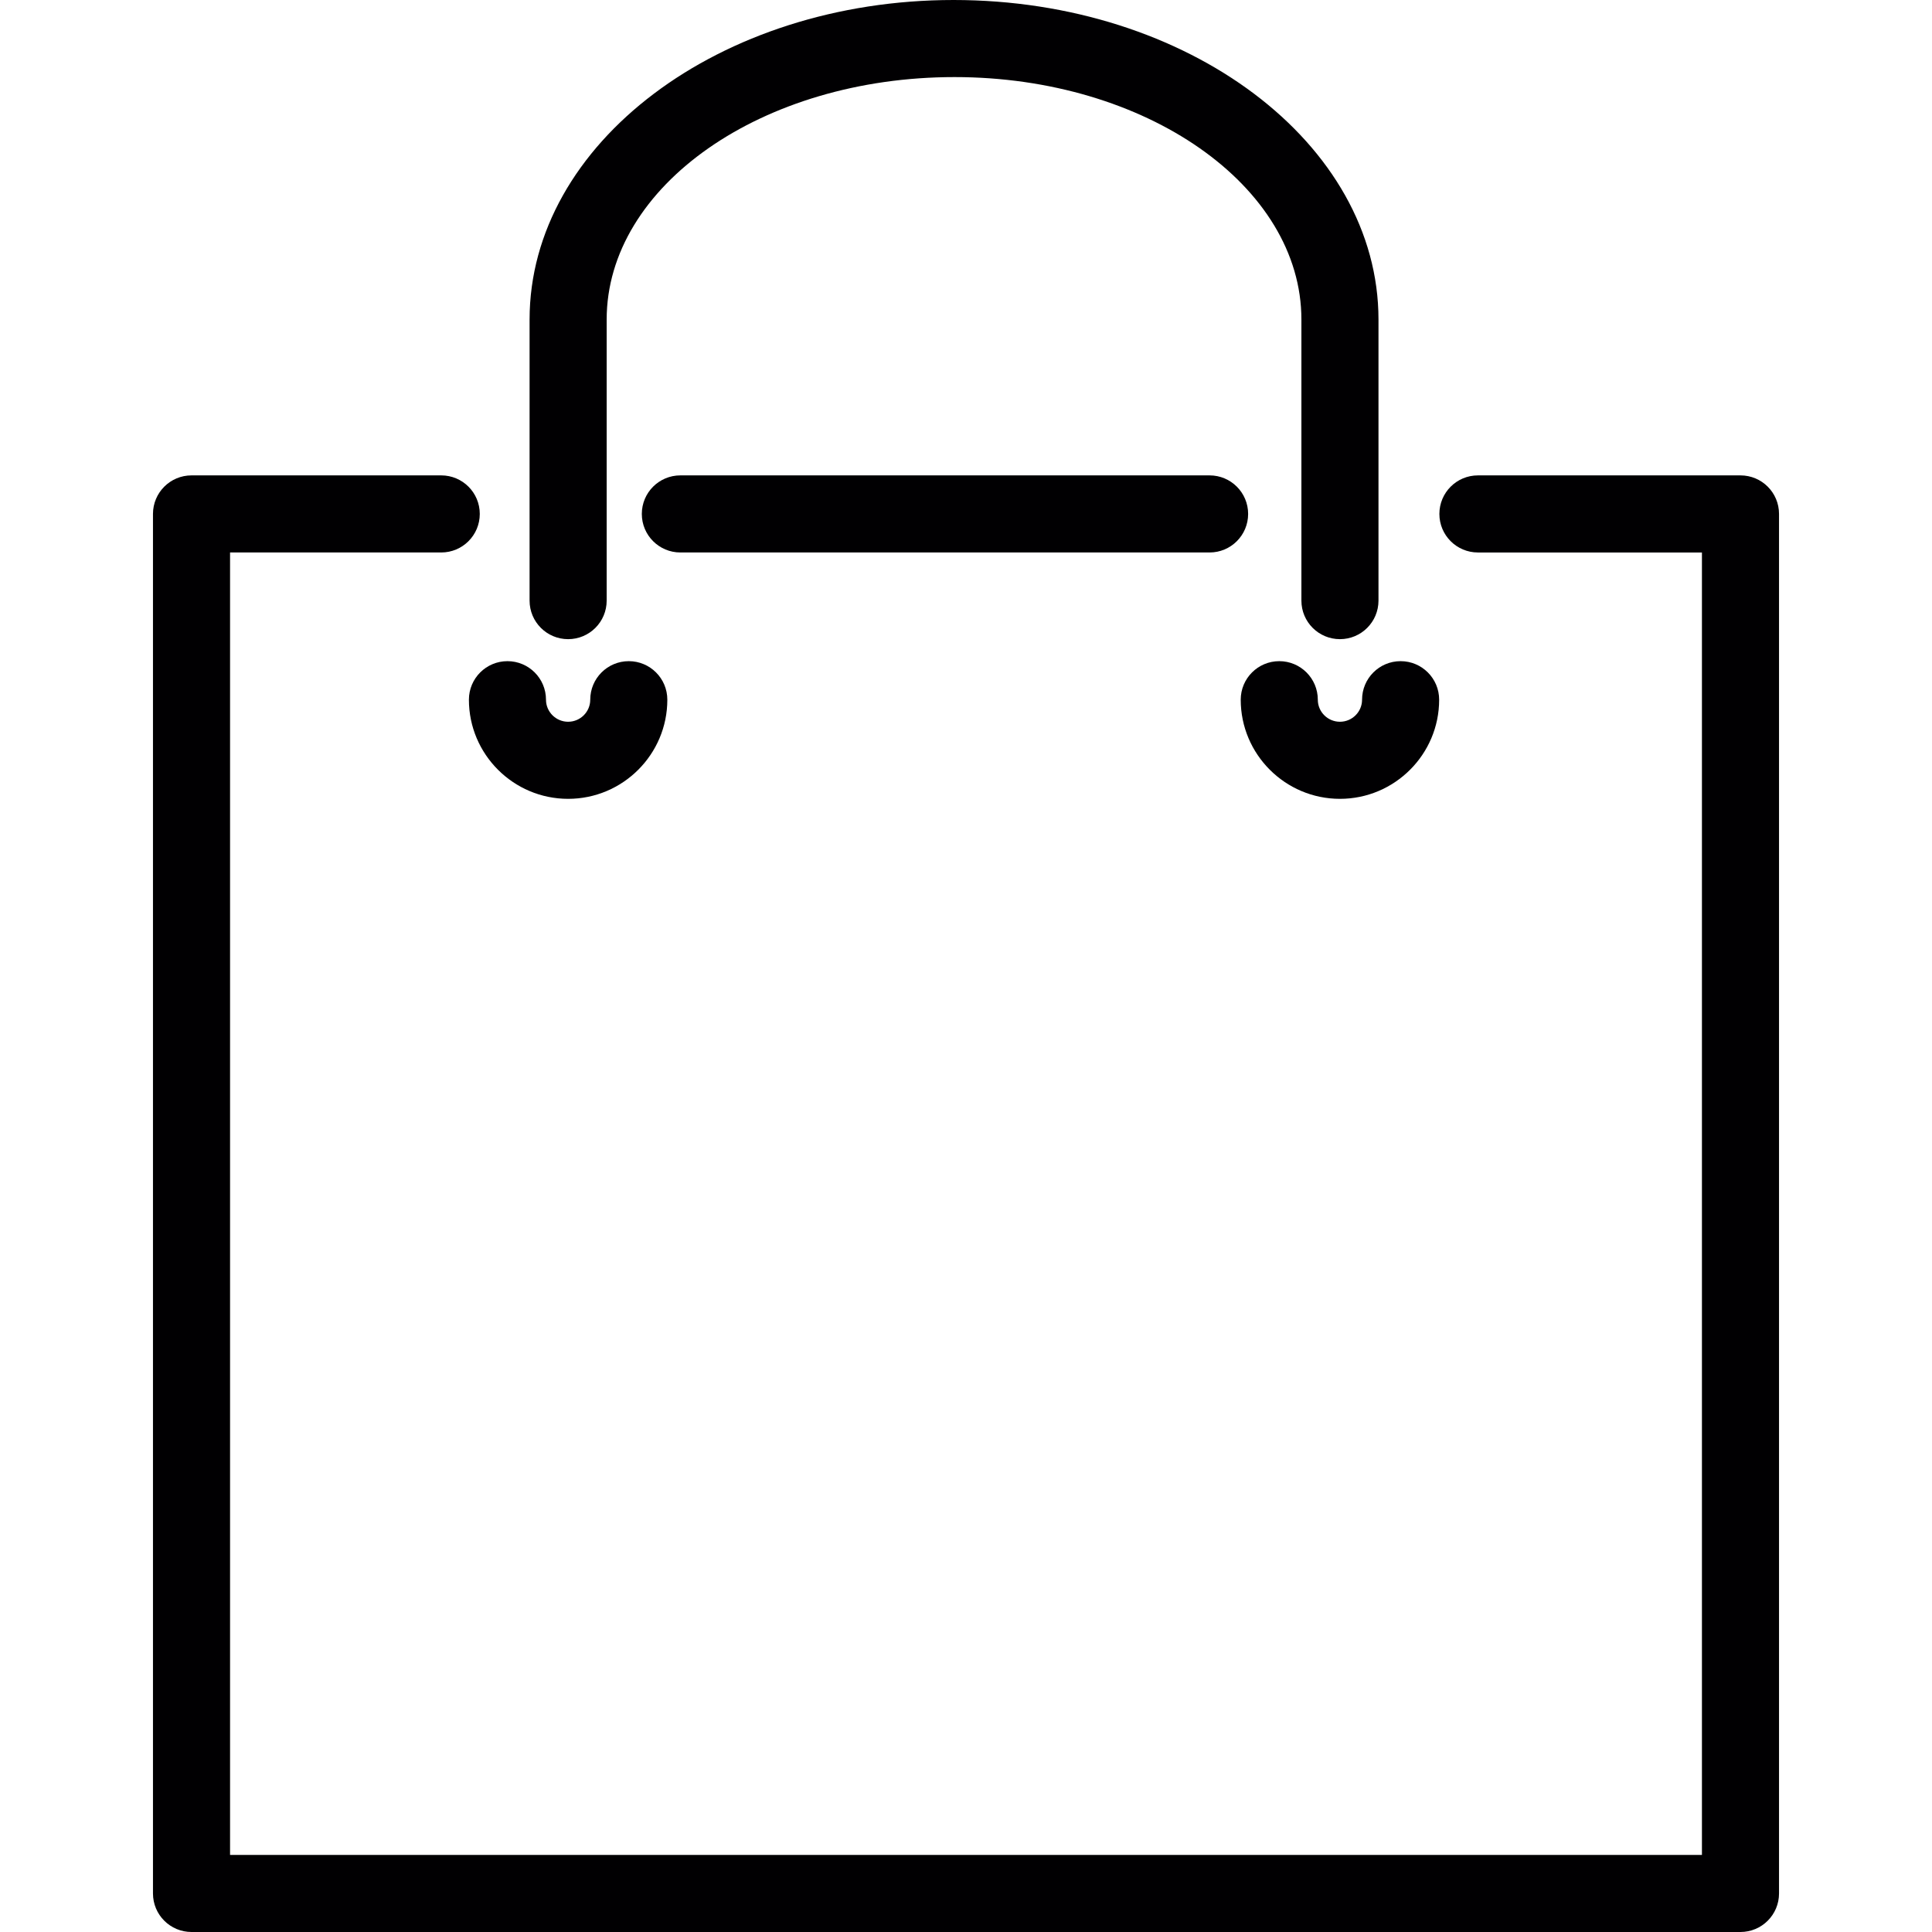
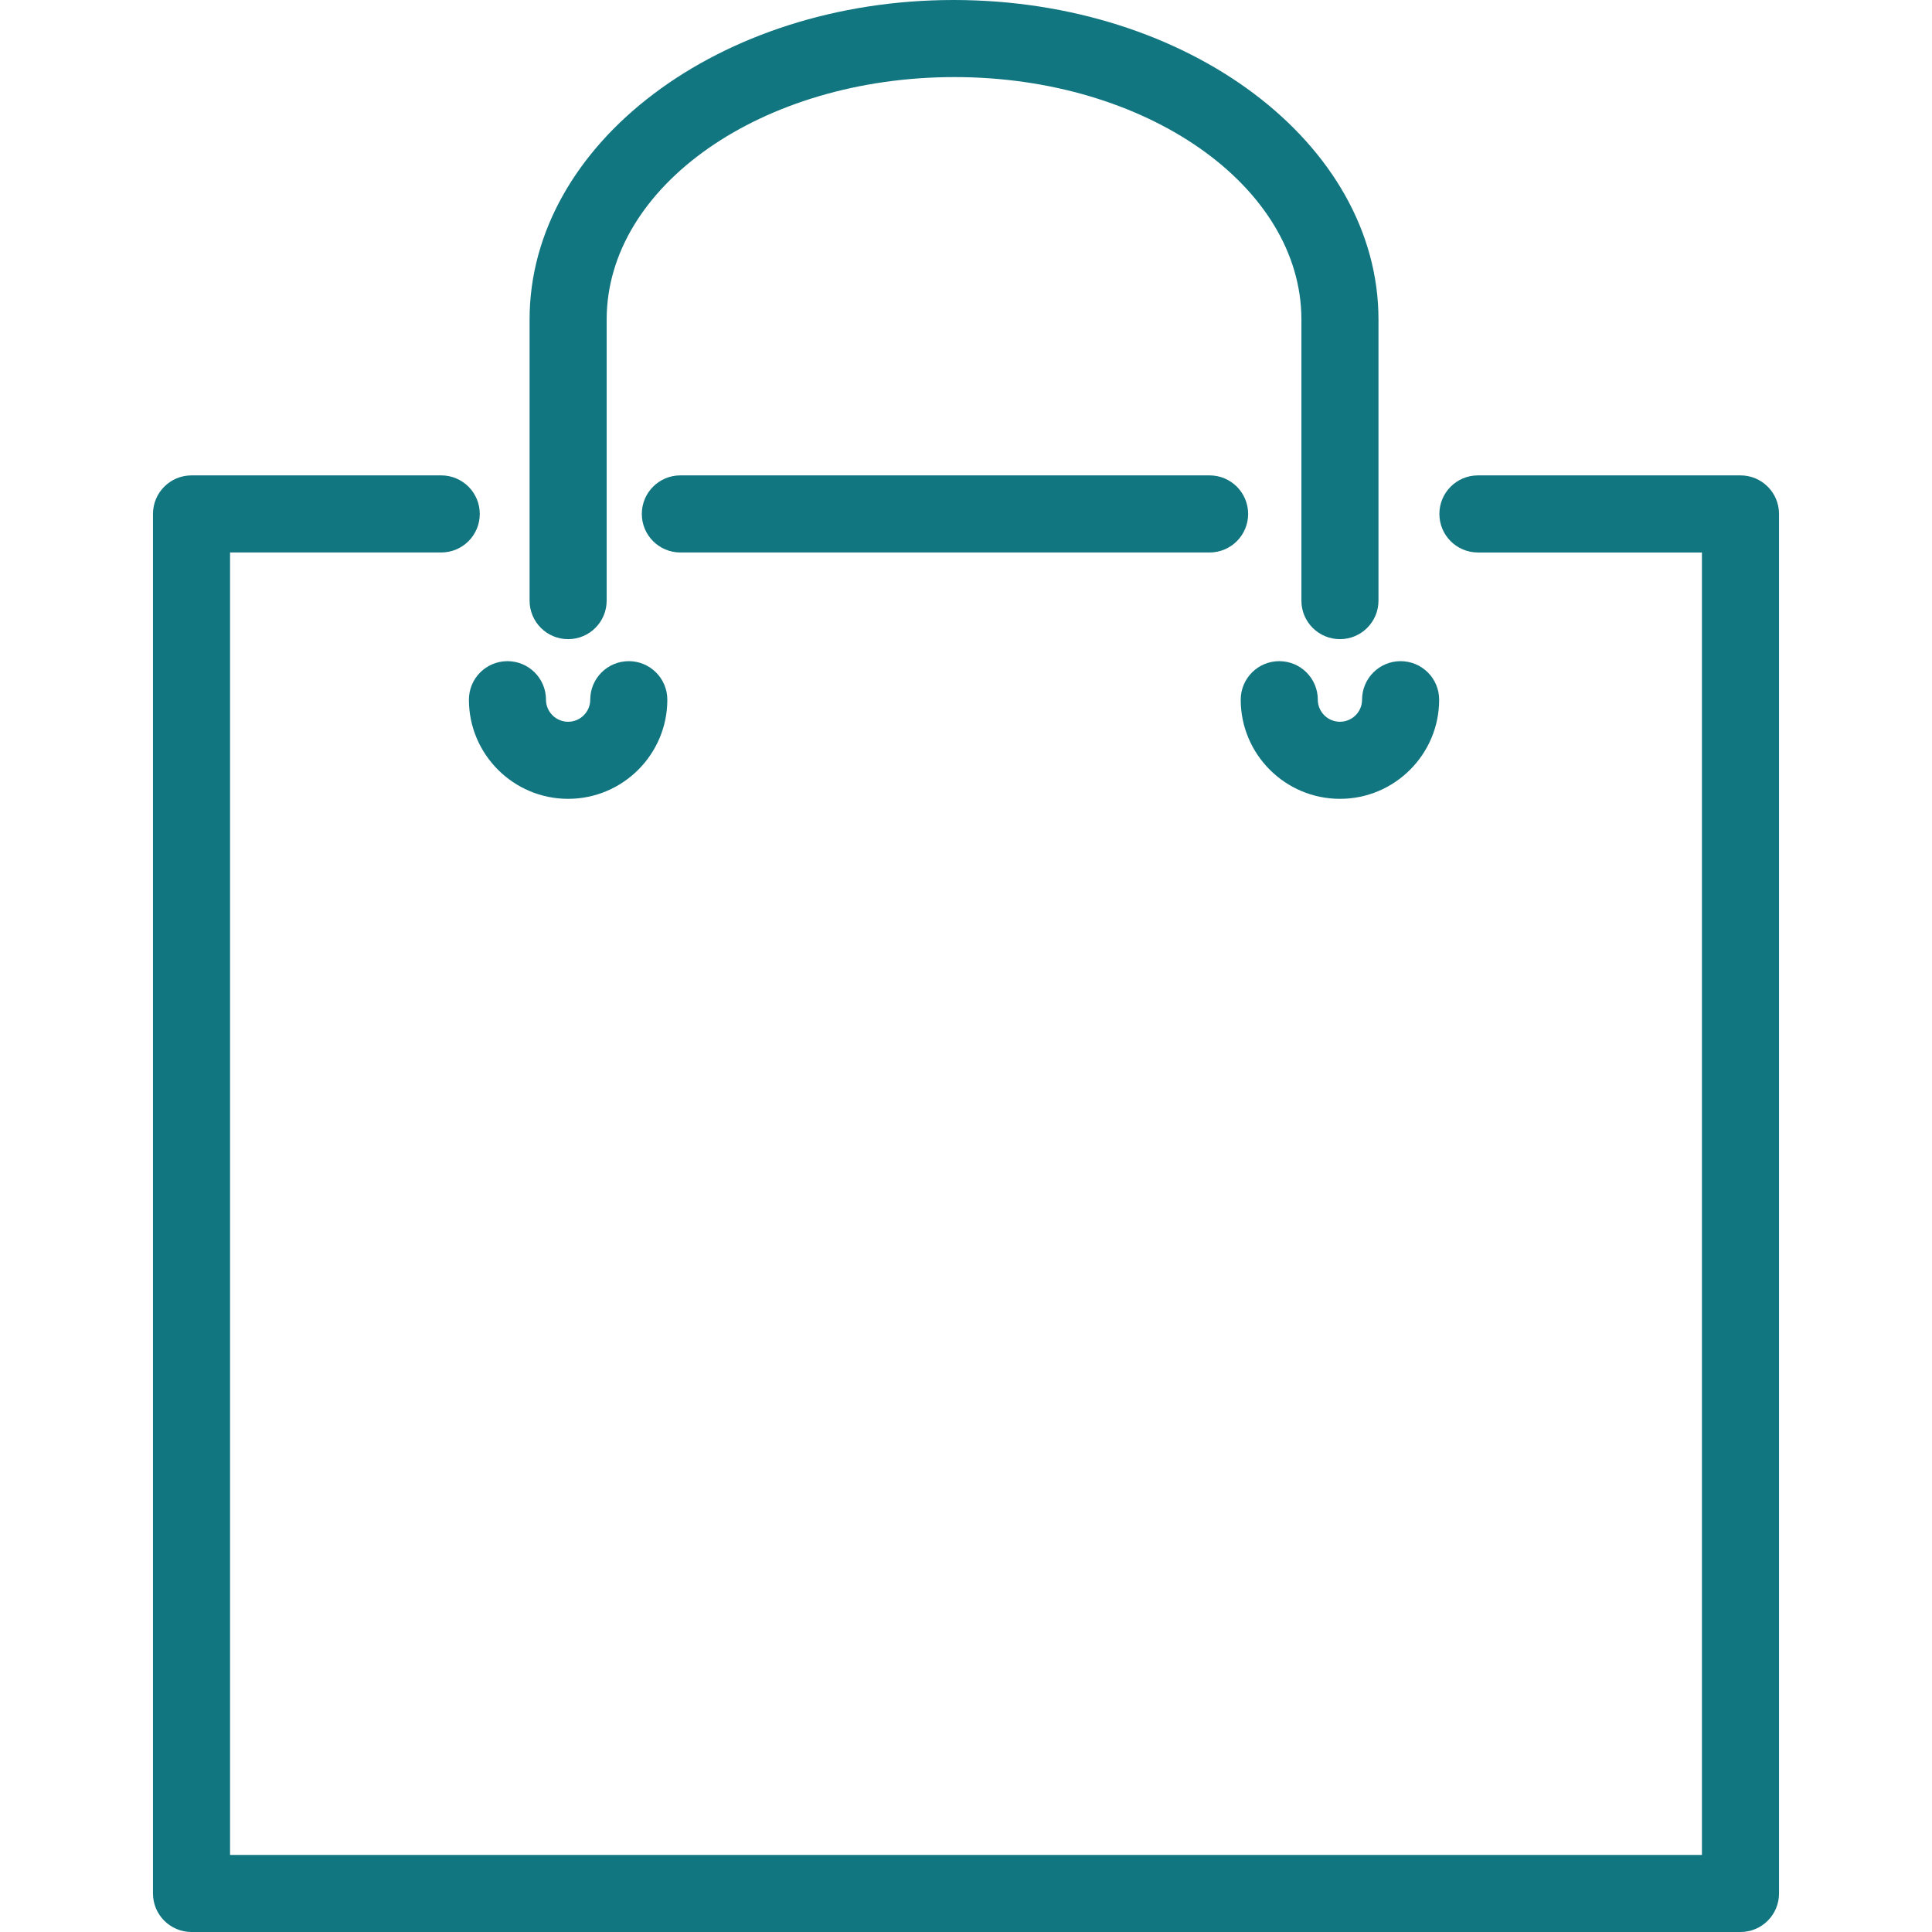
<svg xmlns="http://www.w3.org/2000/svg" version="1.1" id="Capa_1" x="0px" y="0px" viewBox="0 0 407.453 407.453" style="enable-background:new 0 0 407.453 407.453;" xml:space="preserve">
  <g>
-     <path style="fill:#010002;" d="M255.099,116.515c4.487,0,8.129-3.633,8.129-8.129c0-4.495-3.642-8.129-8.129-8.129H143.486   c-4.487,0-8.129,3.633-8.129,8.129c0,4.495,3.642,8.129,8.129,8.129H255.099z" />
-     <path style="fill:#010002;" d="M367.062,100.258H311.69c-4.487,0-8.129,3.633-8.129,8.129c0,4.495,3.642,8.129,8.129,8.129h47.243   v274.681H48.519V116.515h44.536c4.487,0,8.129-3.633,8.129-8.129c0-4.495-3.642-8.129-8.129-8.129H40.391   c-4.487,0-8.129,3.633-8.129,8.129v290.938c0,4.495,3.642,8.129,8.129,8.129h326.671c4.487,0,8.129-3.633,8.129-8.129V108.386   C375.191,103.891,371.557,100.258,367.062,100.258z" />
-     <path style="fill:#010002;" d="M282.59,134.796c4.487,0,8.129-3.633,8.129-8.129V67.394C290.718,30.238,250.604,0,201.101,0   c-49.308,0-89.414,30.238-89.414,67.394v59.274c0,4.495,3.642,8.129,8.129,8.129s8.129-3.633,8.129-8.129V67.394   c0-28.198,32.823-51.137,73.36-51.137c40.334,0,73.157,22.939,73.157,51.137v59.274   C274.461,131.163,278.095,134.796,282.59,134.796z" />
-     <path style="fill:#010002;" d="M98.892,147.566c0,11.526,9.389,20.907,20.923,20.907c11.534,0,20.923-9.38,20.923-20.907   c0-4.495-3.642-8.129-8.129-8.129s-8.129,3.633-8.129,8.129c0,2.561-2.089,4.65-4.666,4.65c-2.569,0-4.666-2.089-4.666-4.65   c0-4.495-3.642-8.129-8.129-8.129S98.892,143.071,98.892,147.566z" />
-     <path style="fill:#010002;" d="M282.59,168.473c11.534,0,20.923-9.38,20.923-20.907c0-4.495-3.642-8.129-8.129-8.129   c-4.487,0-8.129,3.633-8.129,8.129c0,2.561-2.089,4.65-4.666,4.65c-2.577,0-4.666-2.089-4.666-4.65   c0-4.495-3.642-8.129-8.129-8.129c-4.487,0-8.129,3.633-8.129,8.129C261.667,159.092,271.055,168.473,282.59,168.473z" />
+     <path style="fill:#127681;" d="M255.099,116.515c4.487,0,8.129-3.633,8.129-8.129c0-4.495-3.642-8.129-8.129-8.129H143.486   c-4.487,0-8.129,3.633-8.129,8.129c0,4.495,3.642,8.129,8.129,8.129H255.099z" />
+     <path style="fill:#127681;" d="M367.062,100.258H311.69c-4.487,0-8.129,3.633-8.129,8.129c0,4.495,3.642,8.129,8.129,8.129h47.243   v274.681H48.519V116.515h44.536c4.487,0,8.129-3.633,8.129-8.129c0-4.495-3.642-8.129-8.129-8.129H40.391   c-4.487,0-8.129,3.633-8.129,8.129v290.938c0,4.495,3.642,8.129,8.129,8.129h326.671c4.487,0,8.129-3.633,8.129-8.129V108.386   C375.191,103.891,371.557,100.258,367.062,100.258z" />
+     <path style="fill:#127681;" d="M282.59,134.796c4.487,0,8.129-3.633,8.129-8.129V67.394C290.718,30.238,250.604,0,201.101,0   c-49.308,0-89.414,30.238-89.414,67.394v59.274c0,4.495,3.642,8.129,8.129,8.129s8.129-3.633,8.129-8.129V67.394   c0-28.198,32.823-51.137,73.36-51.137c40.334,0,73.157,22.939,73.157,51.137v59.274   C274.461,131.163,278.095,134.796,282.59,134.796z" />
+     <path style="fill:#127681;" d="M98.892,147.566c0,11.526,9.389,20.907,20.923,20.907c11.534,0,20.923-9.38,20.923-20.907   c0-4.495-3.642-8.129-8.129-8.129s-8.129,3.633-8.129,8.129c0,2.561-2.089,4.65-4.666,4.65c-2.569,0-4.666-2.089-4.666-4.65   c0-4.495-3.642-8.129-8.129-8.129S98.892,143.071,98.892,147.566z" />
+     <path style="fill:#127681;" d="M282.59,168.473c11.534,0,20.923-9.38,20.923-20.907c0-4.495-3.642-8.129-8.129-8.129   c-4.487,0-8.129,3.633-8.129,8.129c0,2.561-2.089,4.65-4.666,4.65c-2.577,0-4.666-2.089-4.666-4.65   c0-4.495-3.642-8.129-8.129-8.129c-4.487,0-8.129,3.633-8.129,8.129C261.667,159.092,271.055,168.473,282.59,168.473z" />
  </g>
  <g>
</g>
  <g>
</g>
  <g>
</g>
  <g>
</g>
  <g>
</g>
  <g>
</g>
  <g>
</g>
  <g>
</g>
  <g>
</g>
  <g>
</g>
  <g>
</g>
  <g>
</g>
  <g>
</g>
  <g>
</g>
  <g>
</g>
</svg>
